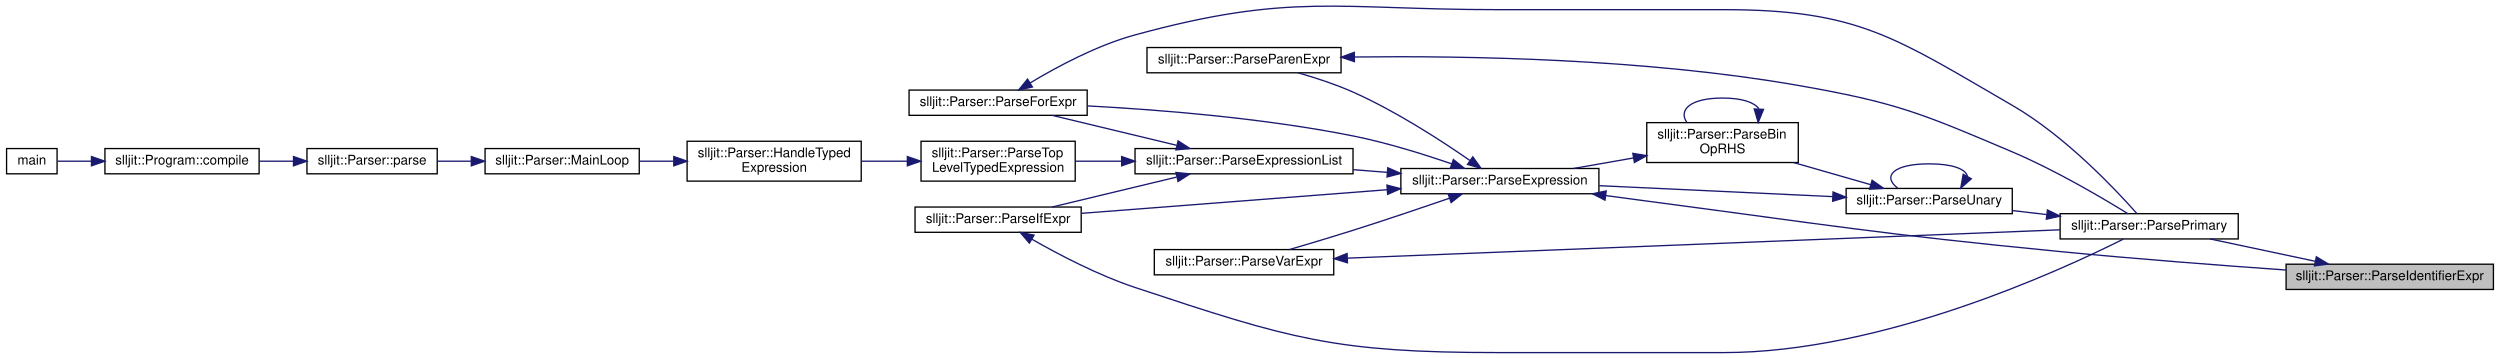
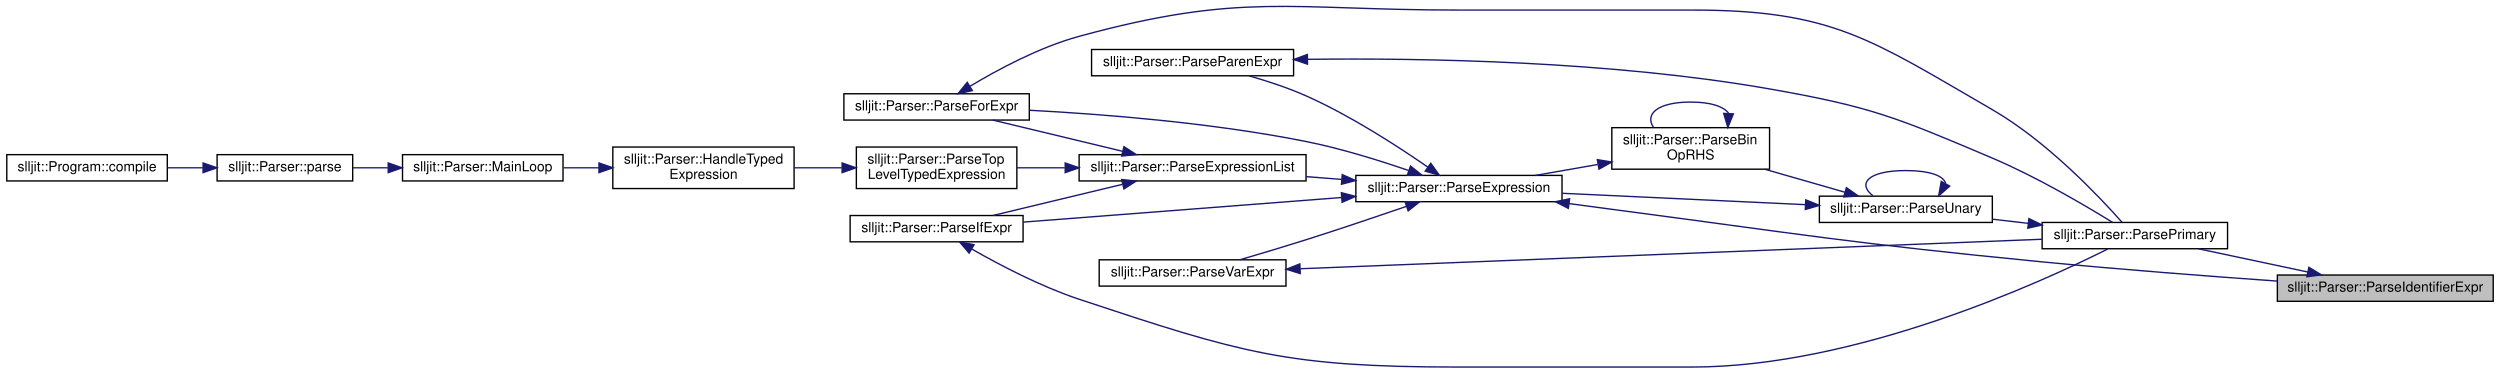
- <svg xmlns="http://www.w3.org/2000/svg" xmlns:xlink="http://www.w3.org/1999/xlink" width="1879pt" height="269pt" viewBox="0.00 0.00 1879.00 269.27">
+ <svg xmlns="http://www.w3.org/2000/svg" xmlns:xlink="http://www.w3.org/1999/xlink" width="1805pt" height="269pt" viewBox="0.00 0.00 1805.00 269.27">
  <g id="graph0" class="graph" transform="scale(1 1) rotate(0) translate(4 265.27)">
    <g id="node1" class="node">
      <g id="a_node1">
        <a xlink:title=" ">
-           <polygon fill="#bfbfbf" stroke="black" points="1715,-47.5 1715,-66.5 1871,-66.5 1871,-47.5 1715,-47.5" />
-           <text text-anchor="middle" x="1793" y="-54.5" font-family="Helvetica,sans-Serif" font-size="10.00">slljit::Parser::ParseIdentifierExpr</text>
+           <polygon fill="#bfbfbf" stroke="black" points="1641,-47.5 1641,-66.5 1797,-66.5 1797,-47.5 1641,-47.5" />
+           <text text-anchor="middle" x="1719" y="-54.5" font-family="Helvetica,sans-Serif" font-size="10.00">slljit::Parser::ParseIdentifierExpr</text>
        </a>
      </g>
    </g>
    <g id="node2" class="node">
      <g id="a_node2">
        <a xlink:href="classslljit_1_1_parser.html#a45cb3e4f600e8e2c253490e7d878e8cd" target="_top" xlink:title=" ">
-           <polygon fill="none" stroke="black" points="1545,-85.5 1545,-104.5 1679,-104.5 1679,-85.5 1545,-85.5" />
-           <text text-anchor="middle" x="1612" y="-92.5" font-family="Helvetica,sans-Serif" font-size="10.00">slljit::Parser::ParsePrimary</text>
+           <polygon fill="none" stroke="black" points="1471,-85.5 1471,-104.5 1605,-104.5 1605,-85.5 1471,-85.5" />
+           <text text-anchor="middle" x="1538" y="-92.5" font-family="Helvetica,sans-Serif" font-size="10.00">slljit::Parser::ParsePrimary</text>
        </a>
      </g>
    </g>
    <g id="edge1" class="edge">
-       <path fill="none" stroke="midnightblue" d="M1736.98,-68.68C1711.59,-74.07 1681.84,-80.39 1657.84,-85.48" />
-       <polygon fill="midnightblue" stroke="midnightblue" points="1737.78,-72.09 1746.83,-66.59 1736.32,-65.24 1737.78,-72.09" />
+       <path fill="none" stroke="midnightblue" d="M1662.98,-68.68C1637.59,-74.07 1607.84,-80.39 1583.84,-85.48" />
+       <polygon fill="midnightblue" stroke="midnightblue" points="1663.78,-72.09 1672.83,-66.59 1662.32,-65.24 1663.78,-72.09" />
    </g>
    <g id="node3" class="node">
      <g id="a_node3">
        <a xlink:href="classslljit_1_1_parser.html#af8579896f39ac563d2edd14404d70f41" target="_top" xlink:title=" ">
-           <polygon fill="none" stroke="black" points="1384,-104.5 1384,-123.5 1509,-123.5 1509,-104.5 1384,-104.5" />
-           <text text-anchor="middle" x="1446.5" y="-111.5" font-family="Helvetica,sans-Serif" font-size="10.00">slljit::Parser::ParseUnary</text>
+           <polygon fill="none" stroke="black" points="1310,-104.5 1310,-123.5 1435,-123.5 1435,-104.5 1310,-104.5" />
+           <text text-anchor="middle" x="1372.5" y="-111.5" font-family="Helvetica,sans-Serif" font-size="10.00">slljit::Parser::ParseUnary</text>
        </a>
      </g>
    </g>
    <g id="edge2" class="edge">
-       <path fill="none" stroke="midnightblue" d="M1534.86,-103.85C1526.2,-104.85 1517.46,-105.87 1509.02,-106.85" />
-       <polygon fill="midnightblue" stroke="midnightblue" points="1535.44,-107.3 1544.97,-102.67 1534.63,-100.35 1535.44,-107.3" />
-     </g>
-     <g id="edge25" class="edge">
-       <path fill="none" stroke="midnightblue" d="M1475.25,-132.65C1474.04,-137.94 1464.46,-142 1446.5,-142 1419.13,-142 1411.22,-132.57 1422.76,-123.76" />
-       <polygon fill="midnightblue" stroke="midnightblue" points="1478.19,-130.75 1470.24,-123.76 1472.09,-134.19 1478.19,-130.75" />
+       <path fill="none" stroke="midnightblue" d="M1460.86,-103.85C1452.2,-104.85 1443.46,-105.87 1435.02,-106.85" />
+       <polygon fill="midnightblue" stroke="midnightblue" points="1461.44,-107.3 1470.97,-102.67 1460.63,-100.35 1461.44,-107.3" />
+     </g>
+     <g id="edge24" class="edge">
+       <path fill="none" stroke="midnightblue" d="M1401.25,-132.65C1400.04,-137.94 1390.46,-142 1372.5,-142 1345.13,-142 1337.22,-132.57 1348.76,-123.76" />
+       <polygon fill="midnightblue" stroke="midnightblue" points="1404.19,-130.75 1396.24,-123.76 1398.09,-134.19 1404.19,-130.75" />
    </g>
    <g id="node4" class="node">
      <g id="a_node4">
        <a xlink:href="classslljit_1_1_parser.html#ae387c9672ec50720d8cb969558aedbe9" target="_top" xlink:title=" ">
-           <polygon fill="none" stroke="black" points="1234,-143 1234,-173 1348,-173 1348,-143 1234,-143" />
-           <text text-anchor="start" x="1242" y="-161" font-family="Helvetica,sans-Serif" font-size="10.00">slljit::Parser::ParseBin</text>
-           <text text-anchor="middle" x="1291" y="-150" font-family="Helvetica,sans-Serif" font-size="10.00">OpRHS</text>
+           <polygon fill="none" stroke="black" points="1160,-143 1160,-173 1274,-173 1274,-143 1160,-143" />
+           <text text-anchor="start" x="1168" y="-161" font-family="Helvetica,sans-Serif" font-size="10.00">slljit::Parser::ParseBin</text>
+           <text text-anchor="middle" x="1217" y="-150" font-family="Helvetica,sans-Serif" font-size="10.00">OpRHS</text>
        </a>
      </g>
    </g>
    <g id="edge3" class="edge">
-       <path fill="none" stroke="midnightblue" d="M1402.55,-126.31C1384.56,-131.47 1363.47,-137.51 1344.56,-142.93" />
-       <polygon fill="midnightblue" stroke="midnightblue" points="1403.54,-129.67 1412.19,-123.55 1401.62,-122.94 1403.54,-129.67" />
+       <path fill="none" stroke="midnightblue" d="M1328.55,-126.31C1310.56,-131.47 1289.47,-137.51 1270.56,-142.93" />
+       <polygon fill="midnightblue" stroke="midnightblue" points="1329.54,-129.67 1338.19,-123.55 1327.62,-122.94 1329.54,-129.67" />
    </g>
    <g id="node5" class="node">
      <g id="a_node5">
        <a xlink:href="classslljit_1_1_parser.html#a79461bf414d03dcabb49d3bbd6f89607" target="_top" xlink:title=" ">
-           <polygon fill="none" stroke="black" points="1049,-119.5 1049,-138.5 1198,-138.5 1198,-119.5 1049,-119.5" />
-           <text text-anchor="middle" x="1123.5" y="-126.5" font-family="Helvetica,sans-Serif" font-size="10.00">slljit::Parser::ParseExpression</text>
-         </a>
-       </g>
-     </g>
-     <g id="edge24" class="edge">
-       <path fill="none" stroke="midnightblue" d="M1373.79,-117.35C1321.52,-119.79 1250.92,-123.09 1198.19,-125.56" />
-       <polygon fill="midnightblue" stroke="midnightblue" points="1374.16,-120.84 1383.99,-116.87 1373.84,-113.85 1374.16,-120.84" />
+           <polygon fill="none" stroke="black" points="975,-119.5 975,-138.5 1124,-138.5 1124,-119.5 975,-119.5" />
+           <text text-anchor="middle" x="1049.5" y="-126.5" font-family="Helvetica,sans-Serif" font-size="10.00">slljit::Parser::ParseExpression</text>
+         </a>
+       </g>
+     </g>
+     <g id="edge23" class="edge">
+       <path fill="none" stroke="midnightblue" d="M1299.79,-117.35C1247.52,-119.79 1176.92,-123.09 1124.19,-125.56" />
+       <polygon fill="midnightblue" stroke="midnightblue" points="1300.16,-120.84 1309.99,-116.87 1299.84,-113.85 1300.16,-120.84" />
    </g>
    <g id="edge4" class="edge">
-       <path fill="none" stroke="midnightblue" d="M1318.36,-183.46C1314.97,-188.18 1305.85,-191.5 1291,-191.5 1266.64,-191.5 1257.69,-182.56 1264.16,-173.16" />
-       <polygon fill="midnightblue" stroke="midnightblue" points="1321.84,-182.97 1317.84,-173.16 1314.85,-183.32 1321.84,-182.97" />
+       <path fill="none" stroke="midnightblue" d="M1244.36,-183.46C1240.97,-188.18 1231.85,-191.5 1217,-191.5 1192.64,-191.5 1183.69,-182.56 1190.16,-173.16" />
+       <polygon fill="midnightblue" stroke="midnightblue" points="1247.84,-182.97 1243.84,-173.16 1240.85,-183.32 1247.84,-182.97" />
    </g>
    <g id="edge5" class="edge">
-       <path fill="none" stroke="midnightblue" d="M1223.78,-146.4C1208.85,-143.78 1193.17,-141.03 1178.79,-138.51" />
-       <polygon fill="midnightblue" stroke="midnightblue" points="1223.52,-149.9 1233.97,-148.18 1224.72,-143.01 1223.52,-149.9" />
-     </g>
-     <g id="edge18" class="edge">
-       <path fill="none" stroke="midnightblue" d="M1203.04,-118.14C1213.45,-116.73 1223.98,-115.32 1234,-114 1372.06,-95.8 1406.41,-89.5 1545,-76 1601.82,-70.46 1666.13,-65.56 1714.89,-62.12" />
-       <polygon fill="midnightblue" stroke="midnightblue" points="1202.56,-114.68 1193.12,-119.49 1203.5,-121.61 1202.56,-114.68" />
+       <path fill="none" stroke="midnightblue" d="M1149.78,-146.4C1134.85,-143.78 1119.17,-141.03 1104.79,-138.51" />
+       <polygon fill="midnightblue" stroke="midnightblue" points="1149.52,-149.9 1159.97,-148.18 1150.72,-143.01 1149.52,-149.9" />
+     </g>
+     <g id="edge17" class="edge">
+       <path fill="none" stroke="midnightblue" d="M1129.04,-118.14C1139.45,-116.73 1149.98,-115.32 1160,-114 1298.06,-95.8 1332.41,-89.5 1471,-76 1527.82,-70.46 1592.13,-65.56 1640.89,-62.12" />
+       <polygon fill="midnightblue" stroke="midnightblue" points="1128.56,-114.68 1119.12,-119.49 1129.5,-121.61 1128.56,-114.68" />
    </g>
    <g id="node6" class="node">
      <g id="a_node6">
        <a xlink:href="classslljit_1_1_parser.html#acc431005ac3dd38732083d7a1bb0eab2" target="_top" xlink:title=" ">
-           <polygon fill="none" stroke="black" points="849,-134.5 849,-153.5 1013,-153.5 1013,-134.5 849,-134.5" />
-           <text text-anchor="middle" x="931" y="-141.5" font-family="Helvetica,sans-Serif" font-size="10.00">slljit::Parser::ParseExpressionList</text>
+           <polygon fill="none" stroke="black" points="775,-134.5 775,-153.5 939,-153.5 939,-134.5 775,-134.5" />
+           <text text-anchor="middle" x="857" y="-141.5" font-family="Helvetica,sans-Serif" font-size="10.00">slljit::Parser::ParseExpressionList</text>
        </a>
      </g>
    </g>
    <g id="edge6" class="edge">
-       <path fill="none" stroke="midnightblue" d="M1038.86,-135.59C1030.29,-136.26 1021.59,-136.95 1013.05,-137.62" />
-       <polygon fill="midnightblue" stroke="midnightblue" points="1039.15,-139.07 1048.85,-134.8 1038.6,-132.1 1039.15,-139.07" />
+       <path fill="none" stroke="midnightblue" d="M964.86,-135.59C956.29,-136.26 947.59,-136.95 939.05,-137.62" />
+       <polygon fill="midnightblue" stroke="midnightblue" points="965.15,-139.07 974.85,-134.8 964.6,-132.1 965.15,-139.07" />
    </g>
    <g id="node7" class="node">
      <g id="a_node7">
        <a xlink:href="classslljit_1_1_parser.html#a81023e7a6221eb6b92027bd21433c9dd" target="_top" xlink:title="forexpr ::= 'for' identifier '=' expr ',' expr (',' expr)? 'in' expression">
-           <polygon fill="none" stroke="black" points="679,-178.5 679,-197.5 813,-197.5 813,-178.5 679,-178.5" />
-           <text text-anchor="middle" x="746" y="-185.5" font-family="Helvetica,sans-Serif" font-size="10.00">slljit::Parser::ParseForExpr</text>
-         </a>
-       </g>
-     </g>
-     <g id="edge17" class="edge">
-       <path fill="none" stroke="midnightblue" d="M1087.22,-142C1066,-149.3 1038.28,-157.95 1013,-163 945.68,-176.46 867.3,-182.71 813.14,-185.59" />
-       <polygon fill="midnightblue" stroke="midnightblue" points="1088.51,-145.26 1096.79,-138.65 1086.19,-138.65 1088.51,-145.26" />
+           <polygon fill="none" stroke="black" points="605,-178.5 605,-197.5 739,-197.5 739,-178.5 605,-178.5" />
+           <text text-anchor="middle" x="672" y="-185.5" font-family="Helvetica,sans-Serif" font-size="10.00">slljit::Parser::ParseForExpr</text>
+         </a>
+       </g>
+     </g>
+     <g id="edge16" class="edge">
+       <path fill="none" stroke="midnightblue" d="M1013.22,-142C992,-149.3 964.28,-157.95 939,-163 871.68,-176.46 793.3,-182.71 739.14,-185.59" />
+       <polygon fill="midnightblue" stroke="midnightblue" points="1014.51,-145.26 1022.79,-138.65 1012.19,-138.65 1014.51,-145.26" />
    </g>
    <g id="node8" class="node">
      <g id="a_node8">
        <a xlink:href="classslljit_1_1_parser.html#a149f5e88cb03aa08c388e6320c6c1bac" target="_top" xlink:title="ifexpr ::= 'if' expression 'then' expression 'else' expression">
-           <polygon fill="none" stroke="black" points="683.5,-90.5 683.5,-109.5 808.5,-109.5 808.5,-90.5 683.5,-90.5" />
-           <text text-anchor="middle" x="746" y="-97.5" font-family="Helvetica,sans-Serif" font-size="10.00">slljit::Parser::ParseIfExpr</text>
+           <polygon fill="none" stroke="black" points="609.5,-90.5 609.5,-109.5 734.5,-109.5 734.5,-90.5 609.5,-90.5" />
+           <text text-anchor="middle" x="672" y="-97.5" font-family="Helvetica,sans-Serif" font-size="10.00">slljit::Parser::ParseIfExpr</text>
+         </a>
+       </g>
+     </g>
+     <g id="edge18" class="edge">
+       <path fill="none" stroke="midnightblue" d="M964.69,-122.53C895.03,-117.15 797.48,-109.61 734.76,-104.77" />
+       <polygon fill="midnightblue" stroke="midnightblue" points="964.52,-126.02 974.76,-123.31 965.06,-119.05 964.52,-126.02" />
+     </g>
+     <g id="node14" class="node">
+       <g id="a_node14">
+         <a xlink:href="classslljit_1_1_parser.html#a6e2e0f6a2cc445f3a956db59c8d2da66" target="_top" xlink:title="parenexpr ::= '(' expression ')'">
+           <polygon fill="none" stroke="black" points="784,-210.5 784,-229.5 930,-229.5 930,-210.5 784,-210.5" />
+           <text text-anchor="middle" x="857" y="-217.5" font-family="Helvetica,sans-Serif" font-size="10.00">slljit::Parser::ParseParenExpr</text>
        </a>
      </g>
    </g>
    <g id="edge19" class="edge">
-       <path fill="none" stroke="midnightblue" d="M1038.69,-122.53C969.03,-117.15 871.48,-109.61 808.76,-104.77" />
-       <polygon fill="midnightblue" stroke="midnightblue" points="1038.52,-126.02 1048.76,-123.31 1039.06,-119.05 1038.52,-126.02" />
+       <path fill="none" stroke="midnightblue" d="M1026.94,-144.54C1005.51,-159.41 971.25,-181.65 939,-196 926,-201.78 911.22,-206.63 897.88,-210.42" />
+       <polygon fill="midnightblue" stroke="midnightblue" points="1029.14,-147.28 1035.3,-138.66 1025.11,-141.55 1029.14,-147.28" />
    </g>
    <g id="node15" class="node">
      <g id="a_node15">
-         <a xlink:href="classslljit_1_1_parser.html#a6e2e0f6a2cc445f3a956db59c8d2da66" target="_top" xlink:title="parenexpr ::= '(' expression ')'">
-           <polygon fill="none" stroke="black" points="858,-210.5 858,-229.5 1004,-229.5 1004,-210.5 858,-210.5" />
-           <text text-anchor="middle" x="931" y="-217.5" font-family="Helvetica,sans-Serif" font-size="10.00">slljit::Parser::ParseParenExpr</text>
-         </a>
-       </g>
-     </g>
-     <g id="edge20" class="edge">
-       <path fill="none" stroke="midnightblue" d="M1100.94,-144.54C1079.51,-159.41 1045.25,-181.65 1013,-196 1000,-201.78 985.22,-206.63 971.88,-210.42" />
-       <polygon fill="midnightblue" stroke="midnightblue" points="1103.14,-147.28 1109.3,-138.66 1099.11,-141.55 1103.14,-147.28" />
-     </g>
-     <g id="node16" class="node">
-       <g id="a_node16">
        <a xlink:href="classslljit_1_1_parser.html#a435877d3f2869d140a7cca646546a114" target="_top" xlink:title="varexpr ::= 'g_var' identifier ('=' expression)?">
-           <polygon fill="none" stroke="black" points="863.5,-58.5 863.5,-77.5 998.5,-77.5 998.5,-58.5 863.5,-58.5" />
-           <text text-anchor="middle" x="931" y="-65.5" font-family="Helvetica,sans-Serif" font-size="10.00">slljit::Parser::ParseVarExpr</text>
-         </a>
-       </g>
-     </g>
-     <g id="edge22" class="edge">
-       <path fill="none" stroke="midnightblue" d="M1085.57,-116.13C1064.39,-108.85 1037.27,-99.69 1013,-92 997.34,-87.04 979.88,-81.82 965.19,-77.53" />
-       <polygon fill="midnightblue" stroke="midnightblue" points="1084.55,-119.48 1095.14,-119.44 1086.83,-112.87 1084.55,-119.48" />
+           <polygon fill="none" stroke="black" points="789.5,-58.5 789.5,-77.5 924.5,-77.5 924.5,-58.5 789.5,-58.5" />
+           <text text-anchor="middle" x="857" y="-65.5" font-family="Helvetica,sans-Serif" font-size="10.00">slljit::Parser::ParseVarExpr</text>
+         </a>
+       </g>
+     </g>
+     <g id="edge21" class="edge">
+       <path fill="none" stroke="midnightblue" d="M1011.57,-116.13C990.39,-108.85 963.27,-99.69 939,-92 923.34,-87.04 905.88,-81.82 891.19,-77.53" />
+       <polygon fill="midnightblue" stroke="midnightblue" points="1010.55,-119.48 1021.14,-119.44 1012.83,-112.87 1010.55,-119.48" />
    </g>
    <g id="edge7" class="edge">
-       <path fill="none" stroke="midnightblue" d="M880.22,-155.97C850.81,-163.04 814.07,-171.87 786.63,-178.47" />
-       <polygon fill="midnightblue" stroke="midnightblue" points="881.39,-159.29 890.29,-153.55 879.75,-152.48 881.39,-159.29" />
+       <path fill="none" stroke="midnightblue" d="M806.22,-155.97C776.81,-163.04 740.07,-171.87 712.63,-178.47" />
+       <polygon fill="midnightblue" stroke="midnightblue" points="807.39,-159.29 816.29,-153.55 805.75,-152.48 807.39,-159.29" />
    </g>
    <g id="edge9" class="edge">
-       <path fill="none" stroke="midnightblue" d="M880.22,-132.03C850.81,-124.96 814.07,-116.13 786.63,-109.53" />
-       <polygon fill="midnightblue" stroke="midnightblue" points="879.75,-135.52 890.29,-134.45 881.39,-128.71 879.75,-135.52" />
+       <path fill="none" stroke="midnightblue" d="M806.22,-132.03C776.81,-124.96 740.07,-116.13 712.63,-109.53" />
+       <polygon fill="midnightblue" stroke="midnightblue" points="805.75,-135.52 816.29,-134.45 807.39,-128.71 805.75,-135.52" />
    </g>
    <g id="node9" class="node">
      <g id="a_node9">
        <a xlink:href="classslljit_1_1_parser.html#aa9a9ce164e114ad7f347f32329f5a5a2" target="_top" xlink:title="definition ::= 'def' prototype expression">
-           <polygon fill="none" stroke="black" points="688,-129 688,-159 804,-159 804,-129 688,-129" />
-           <text text-anchor="start" x="696" y="-147" font-family="Helvetica,sans-Serif" font-size="10.00">slljit::Parser::ParseTop</text>
-           <text text-anchor="middle" x="746" y="-136" font-family="Helvetica,sans-Serif" font-size="10.00">LevelTypedExpression</text>
+           <polygon fill="none" stroke="black" points="614,-129 614,-159 730,-159 730,-129 614,-129" />
+           <text text-anchor="start" x="622" y="-147" font-family="Helvetica,sans-Serif" font-size="10.00">slljit::Parser::ParseTop</text>
+           <text text-anchor="middle" x="672" y="-136" font-family="Helvetica,sans-Serif" font-size="10.00">LevelTypedExpression</text>
        </a>
      </g>
    </g>
    <g id="edge11" class="edge">
-       <path fill="none" stroke="midnightblue" d="M838.63,-144C826.88,-144 815.12,-144 804.14,-144" />
-       <polygon fill="midnightblue" stroke="midnightblue" points="838.93,-147.5 848.93,-144 838.93,-140.5 838.93,-147.5" />
+       <path fill="none" stroke="midnightblue" d="M764.63,-144C752.88,-144 741.12,-144 730.14,-144" />
+       <polygon fill="midnightblue" stroke="midnightblue" points="764.93,-147.5 774.93,-144 764.93,-140.5 764.93,-147.5" />
    </g>
    <g id="edge8" class="edge">
-       <path fill="none" stroke="midnightblue" d="M770.16,-202.92C790.17,-214.97 820.31,-231.17 849,-239 966.55,-271.09 1000.65,-258 1122.5,-258 1292,-258 1292,-258 1292,-258 1393.61,-258 1421.04,-236.88 1509,-186 1548.65,-163.07 1586.49,-122.99 1602.71,-104.65" />
-       <polygon fill="midnightblue" stroke="midnightblue" points="771.81,-199.82 761.46,-197.55 768.14,-205.78 771.81,-199.82" />
+       <path fill="none" stroke="midnightblue" d="M696.16,-202.92C716.17,-214.97 746.31,-231.17 775,-239 892.55,-271.09 926.65,-258 1048.5,-258 1218,-258 1218,-258 1218,-258 1319.61,-258 1347.04,-236.88 1435,-186 1474.65,-163.07 1512.49,-122.99 1528.71,-104.65" />
+       <polygon fill="midnightblue" stroke="midnightblue" points="697.81,-199.82 687.46,-197.55 694.14,-205.78 697.81,-199.82" />
    </g>
    <g id="edge10" class="edge">
-       <path fill="none" stroke="midnightblue" d="M771.45,-85.27C791.6,-73.75 821.26,-58.21 849,-49 966.2,-10.1 999.01,0 1122.5,0 1292,0 1292,0 1292,0 1410.75,0 1544.41,-61.22 1592.52,-85.37" />
-       <polygon fill="midnightblue" stroke="midnightblue" points="769.52,-82.34 762.64,-90.39 773.04,-88.39 769.52,-82.34" />
+       <path fill="none" stroke="midnightblue" d="M697.45,-85.27C717.6,-73.75 747.26,-58.21 775,-49 892.2,-10.1 925.01,0 1048.5,0 1218,0 1218,0 1218,0 1336.75,0 1470.41,-61.22 1518.52,-85.37" />
+       <polygon fill="midnightblue" stroke="midnightblue" points="695.52,-82.34 688.64,-90.39 699.04,-88.39 695.52,-82.34" />
    </g>
    <g id="node10" class="node">
      <g id="a_node10">
        <a xlink:href="classslljit_1_1_parser.html#af0cac4623fc05b8b7ae9884b0aeb3d3f" target="_top" xlink:title=" ">
-           <polygon fill="none" stroke="black" points="512,-129 512,-159 643,-159 643,-129 512,-129" />
-           <text text-anchor="start" x="520" y="-147" font-family="Helvetica,sans-Serif" font-size="10.00">slljit::Parser::HandleTyped</text>
-           <text text-anchor="middle" x="577.5" y="-136" font-family="Helvetica,sans-Serif" font-size="10.00">Expression</text>
+           <polygon fill="none" stroke="black" points="438,-129 438,-159 569,-159 569,-129 438,-129" />
+           <text text-anchor="start" x="446" y="-147" font-family="Helvetica,sans-Serif" font-size="10.00">slljit::Parser::HandleTyped</text>
+           <text text-anchor="middle" x="503.5" y="-136" font-family="Helvetica,sans-Serif" font-size="10.00">Expression</text>
        </a>
      </g>
    </g>
    <g id="edge12" class="edge">
-       <path fill="none" stroke="midnightblue" d="M677.42,-144C666.07,-144 654.32,-144 643.05,-144" />
-       <polygon fill="midnightblue" stroke="midnightblue" points="677.7,-147.5 687.7,-144 677.7,-140.5 677.7,-147.5" />
+       <path fill="none" stroke="midnightblue" d="M603.42,-144C592.07,-144 580.32,-144 569.05,-144" />
+       <polygon fill="midnightblue" stroke="midnightblue" points="603.7,-147.5 613.7,-144 603.7,-140.5 603.7,-147.5" />
    </g>
    <g id="node11" class="node">
      <g id="a_node11">
        <a xlink:href="classslljit_1_1_parser.html#ae2d3d6534b87da7f237c19129a464bda" target="_top" xlink:title="top ::= definition | external | expression | ';'">
-           <polygon fill="none" stroke="black" points="360,-134.5 360,-153.5 476,-153.5 476,-134.5 360,-134.5" />
-           <text text-anchor="middle" x="418" y="-141.5" font-family="Helvetica,sans-Serif" font-size="10.00">slljit::Parser::MainLoop</text>
+           <polygon fill="none" stroke="black" points="286,-134.5 286,-153.5 402,-153.5 402,-134.5 286,-134.5" />
+           <text text-anchor="middle" x="344" y="-141.5" font-family="Helvetica,sans-Serif" font-size="10.00">slljit::Parser::MainLoop</text>
        </a>
      </g>
    </g>
    <g id="edge13" class="edge">
-       <path fill="none" stroke="midnightblue" d="M501.87,-144C493.2,-144 484.47,-144 476.09,-144" />
-       <polygon fill="midnightblue" stroke="midnightblue" points="501.98,-147.5 511.98,-144 501.98,-140.5 501.98,-147.5" />
+       <path fill="none" stroke="midnightblue" d="M427.87,-144C419.2,-144 410.47,-144 402.09,-144" />
+       <polygon fill="midnightblue" stroke="midnightblue" points="427.98,-147.5 437.98,-144 427.98,-140.5 427.98,-147.5" />
    </g>
    <g id="node12" class="node">
      <g id="a_node12">
        <a xlink:href="classslljit_1_1_parser.html#a2429935f3c870648f9f895a7b2361cfb" target="_top" xlink:title=" ">
-           <polygon fill="none" stroke="black" points="226,-134.5 226,-153.5 324,-153.5 324,-134.5 226,-134.5" />
-           <text text-anchor="middle" x="275" y="-141.5" font-family="Helvetica,sans-Serif" font-size="10.00">slljit::Parser::parse</text>
+           <polygon fill="none" stroke="black" points="152,-134.5 152,-153.5 250,-153.5 250,-134.5 152,-134.5" />
+           <text text-anchor="middle" x="201" y="-141.5" font-family="Helvetica,sans-Serif" font-size="10.00">slljit::Parser::parse</text>
        </a>
      </g>
    </g>
    <g id="edge14" class="edge">
-       <path fill="none" stroke="midnightblue" d="M349.37,-144C340.9,-144 332.37,-144 324.28,-144" />
-       <polygon fill="midnightblue" stroke="midnightblue" points="349.65,-147.5 359.65,-144 349.65,-140.5 349.65,-147.5" />
+       <path fill="none" stroke="midnightblue" d="M275.37,-144C266.9,-144 258.37,-144 250.28,-144" />
+       <polygon fill="midnightblue" stroke="midnightblue" points="275.65,-147.5 285.65,-144 275.65,-140.5 275.65,-147.5" />
    </g>
    <g id="node13" class="node">
      <g id="a_node13">
        <a xlink:href="classslljit_1_1_program.html#ae4d26526a7dd9c69ebe92fb43736696b" target="_top" xlink:title=" ">
-           <polygon fill="none" stroke="black" points="74,-134.5 74,-153.5 190,-153.5 190,-134.5 74,-134.5" />
-           <text text-anchor="middle" x="132" y="-141.5" font-family="Helvetica,sans-Serif" font-size="10.00">slljit::Program::compile</text>
+           <polygon fill="none" stroke="black" points="0,-134.5 0,-153.5 116,-153.5 116,-134.5 0,-134.5" />
+           <text text-anchor="middle" x="58" y="-141.5" font-family="Helvetica,sans-Serif" font-size="10.00">slljit::Program::compile</text>
        </a>
      </g>
    </g>
    <g id="edge15" class="edge">
-       <path fill="none" stroke="midnightblue" d="M215.72,-144C207.27,-144 198.58,-144 190.16,-144" />
-       <polygon fill="midnightblue" stroke="midnightblue" points="215.87,-147.5 225.87,-144 215.87,-140.5 215.87,-147.5" />
-     </g>
-     <g id="node14" class="node">
-       <g id="a_node14">
-         <a xlink:href="compiler__cli_8cpp.html#a3c04138a5bfe5d72780bb7e82a18e627" target="_top" xlink:title=" ">
-           <polygon fill="none" stroke="black" points="0,-134.5 0,-153.5 38,-153.5 38,-134.5 0,-134.5" />
-           <text text-anchor="middle" x="19" y="-141.5" font-family="Helvetica,sans-Serif" font-size="10.00">main</text>
-         </a>
-       </g>
-     </g>
-     <g id="edge16" class="edge">
-       <path fill="none" stroke="midnightblue" d="M63.62,-144C54.3,-144 45.44,-144 38.18,-144" />
-       <polygon fill="midnightblue" stroke="midnightblue" points="63.87,-147.5 73.87,-144 63.87,-140.5 63.87,-147.5" />
-     </g>
-     <g id="edge21" class="edge">
-       <path fill="none" stroke="midnightblue" d="M1014.05,-222.39C1098.44,-223.42 1233.38,-221.07 1348,-201 1421.8,-188.07 1440.03,-180.29 1509,-151 1541.17,-137.34 1576.44,-116.57 1595.93,-104.53" />
-       <polygon fill="midnightblue" stroke="midnightblue" points="1014.06,-218.89 1004.01,-222.25 1013.96,-225.89 1014.06,-218.89" />
-     </g>
-     <g id="edge23" class="edge">
-       <path fill="none" stroke="midnightblue" d="M1008.9,-71.06C1143.3,-76.4 1418.62,-87.35 1544.97,-92.37" />
-       <polygon fill="midnightblue" stroke="midnightblue" points="1008.82,-67.55 998.69,-70.65 1008.54,-74.55 1008.82,-67.55" />
+       <path fill="none" stroke="midnightblue" d="M141.72,-144C133.27,-144 124.58,-144 116.16,-144" />
+       <polygon fill="midnightblue" stroke="midnightblue" points="141.87,-147.5 151.87,-144 141.87,-140.5 141.87,-147.5" />
+     </g>
+     <g id="edge20" class="edge">
+       <path fill="none" stroke="midnightblue" d="M940.05,-222.39C1024.44,-223.42 1159.38,-221.07 1274,-201 1347.8,-188.07 1366.03,-180.29 1435,-151 1467.17,-137.34 1502.44,-116.57 1521.93,-104.53" />
+       <polygon fill="midnightblue" stroke="midnightblue" points="940.06,-218.89 930.01,-222.25 939.96,-225.89 940.06,-218.89" />
+     </g>
+     <g id="edge22" class="edge">
+       <path fill="none" stroke="midnightblue" d="M934.9,-71.06C1069.3,-76.4 1344.62,-87.35 1470.97,-92.37" />
+       <polygon fill="midnightblue" stroke="midnightblue" points="934.82,-67.55 924.69,-70.65 934.54,-74.55 934.82,-67.55" />
    </g>
  </g>
</svg>
